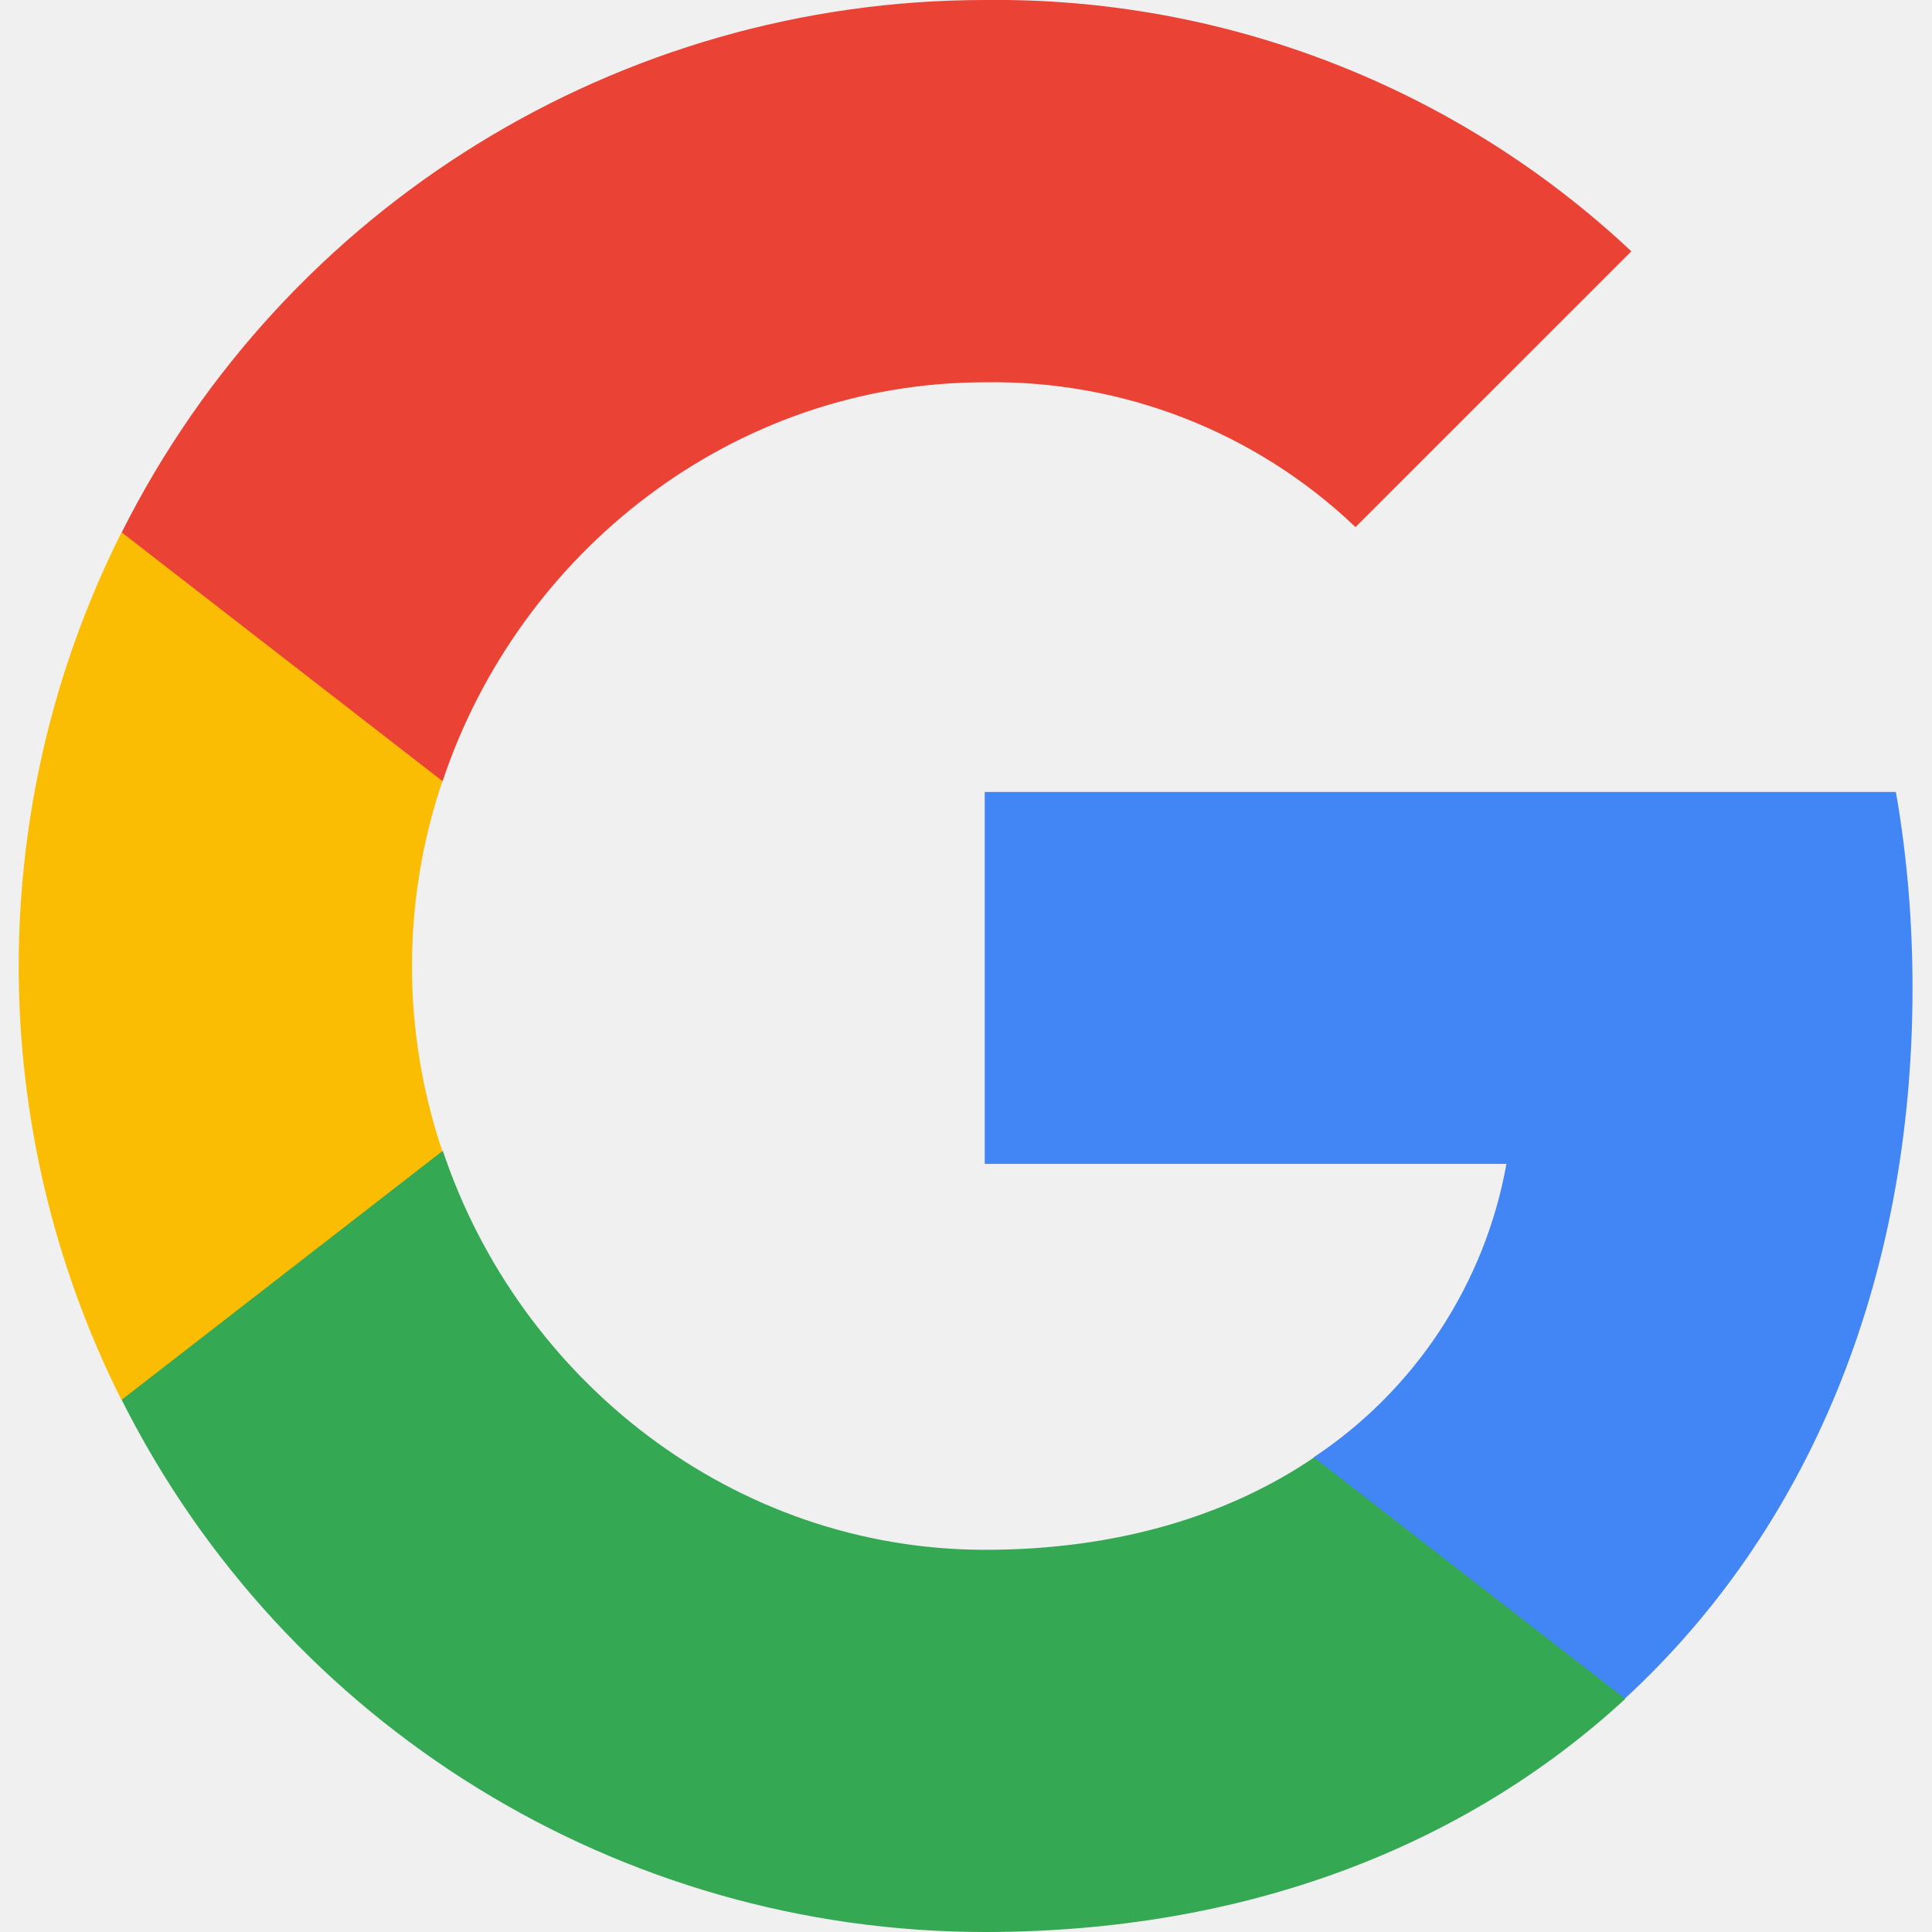
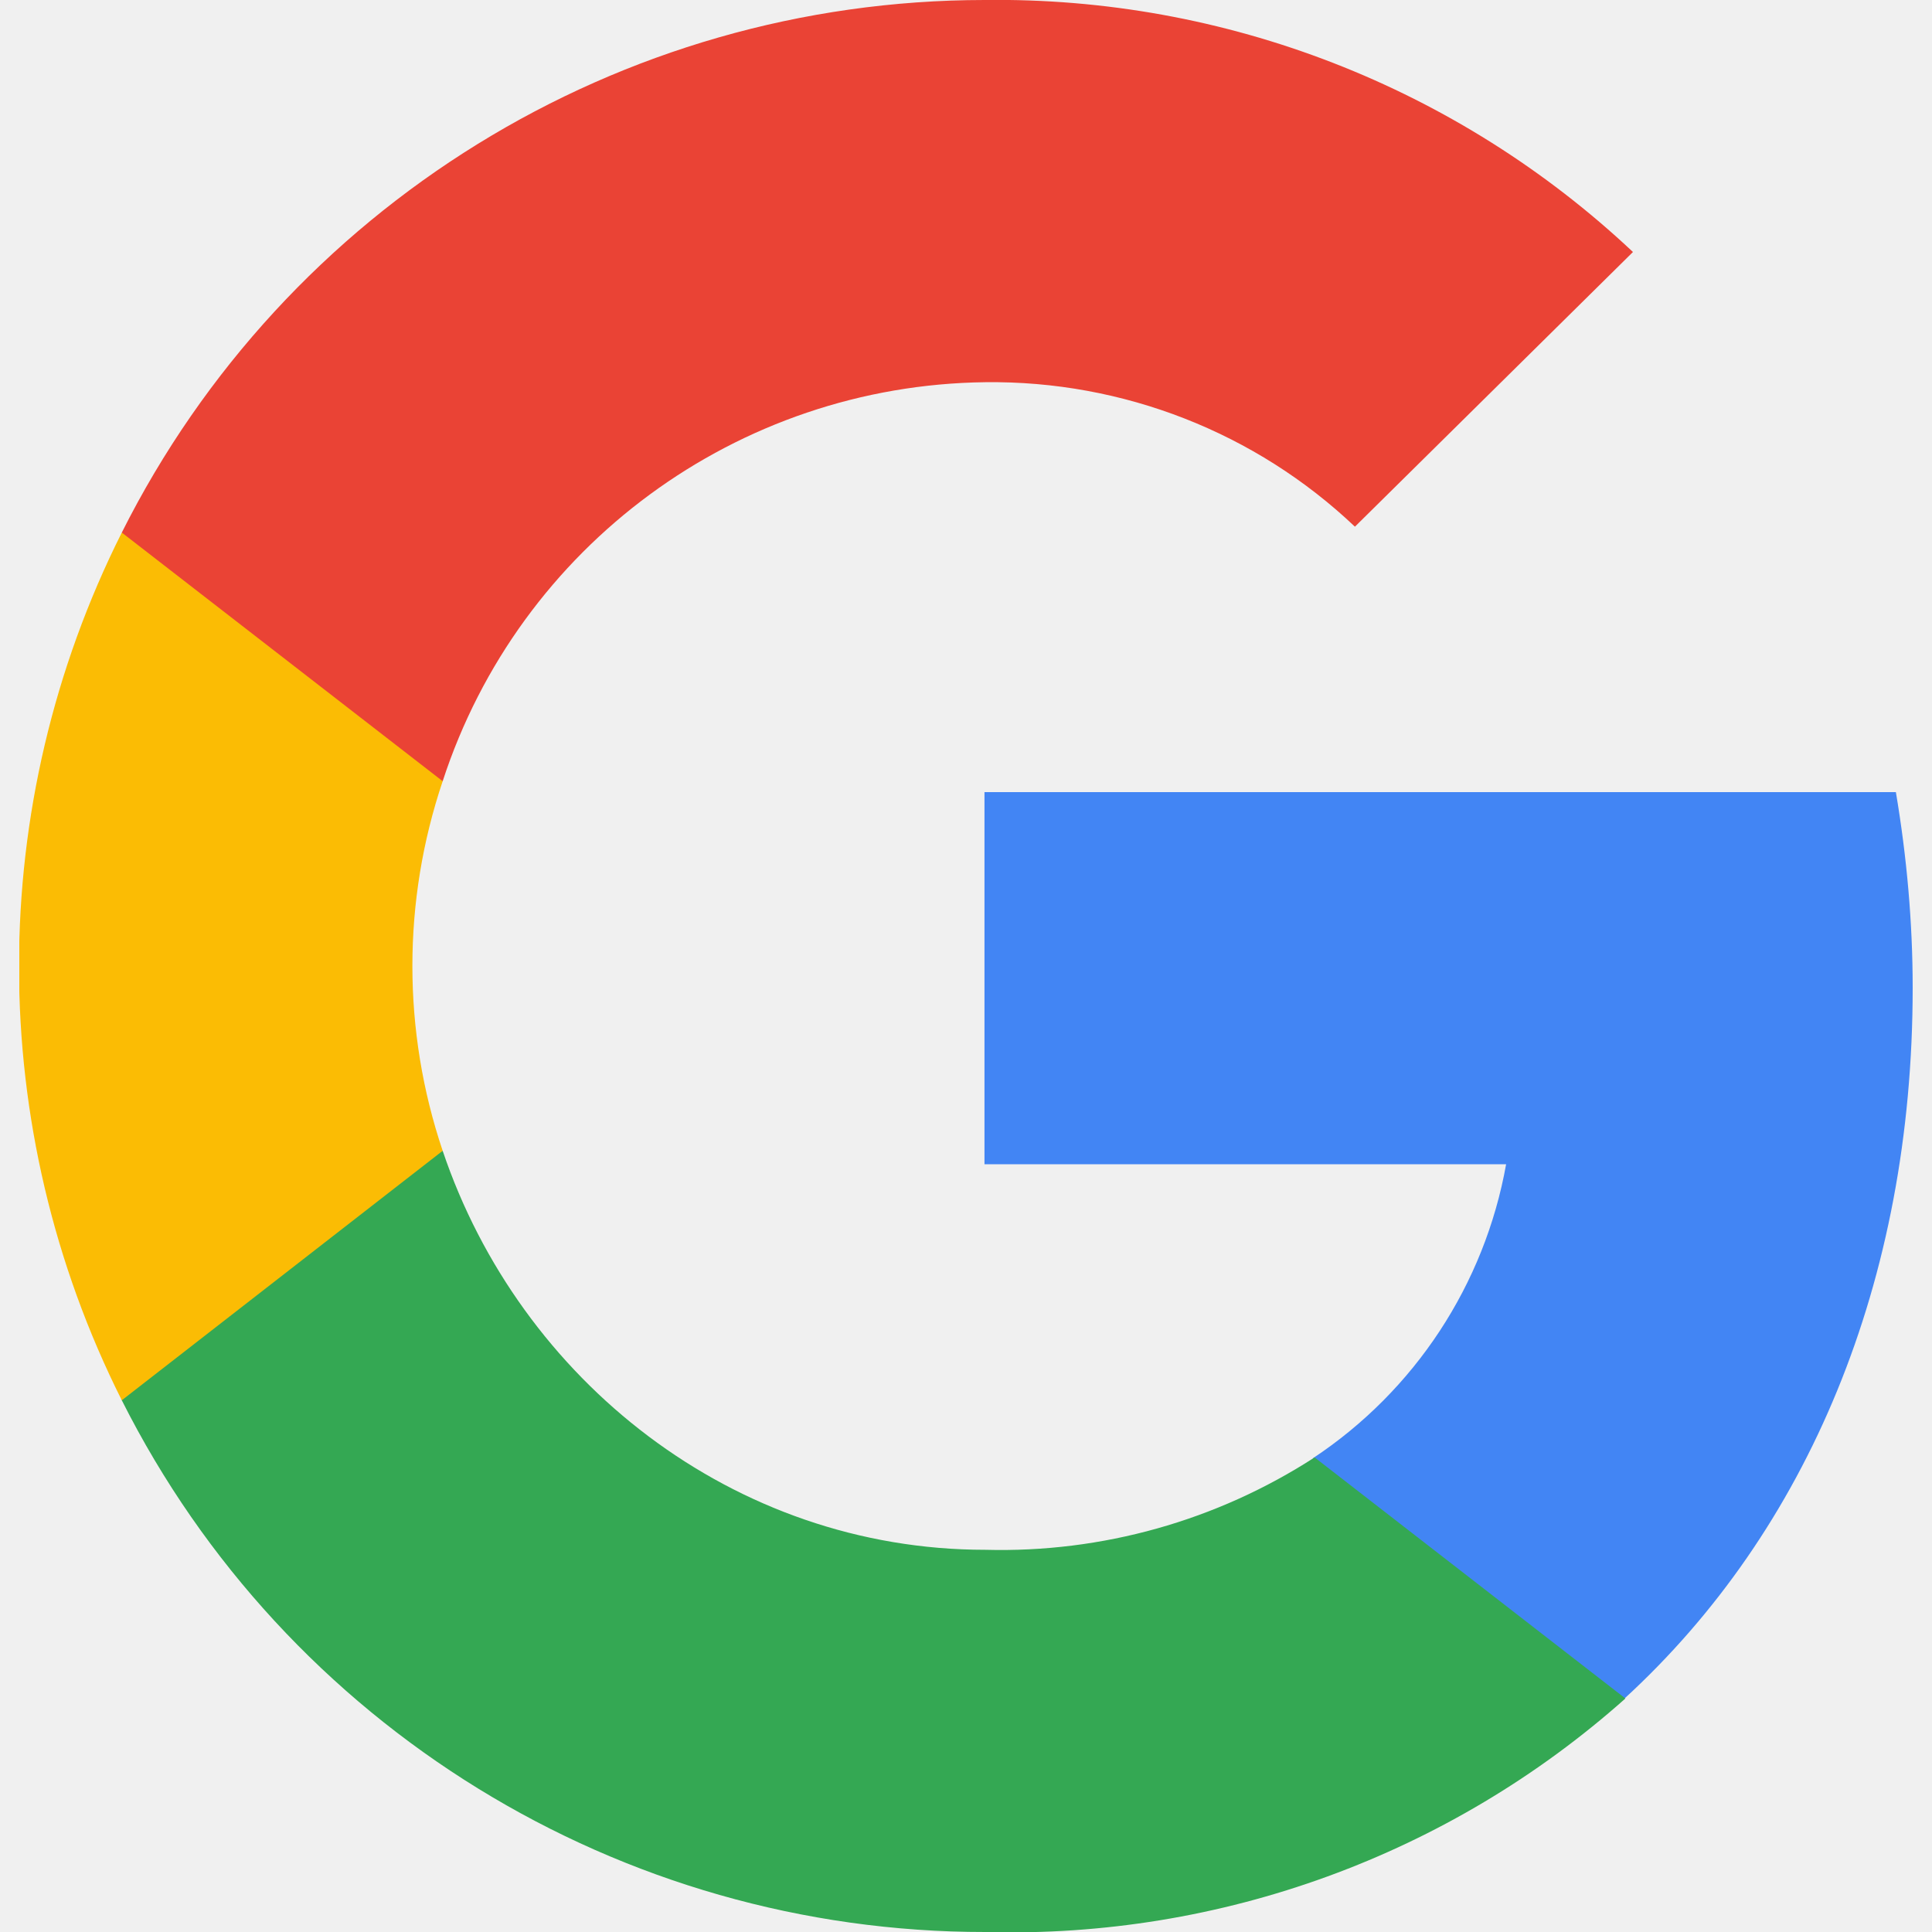
- <svg xmlns="http://www.w3.org/2000/svg" width="23" height="23" viewBox="0 0 23 23" fill="none">
-   <g clip-path="url(#clip0_653_56378)">
-     <path d="M22.768 11.764C22.768 10.983 22.705 10.197 22.57 9.428H11.723V13.856H17.934C17.677 15.284 16.848 16.548 15.636 17.351V20.224H19.341C21.518 18.221 22.768 15.263 22.768 11.764Z" fill="#4285F4" />
-     <path d="M11.726 23C14.828 23 17.443 21.982 19.349 20.224L15.643 17.351C14.612 18.052 13.281 18.45 11.73 18.45C8.73 18.45 6.186 16.425 5.273 13.704H1.449V16.666C3.401 20.55 7.378 23 11.726 23Z" fill="#34A853" />
-     <path d="M5.266 13.704C4.784 12.276 4.784 10.729 5.266 9.301V6.339H1.446C-0.185 9.588 -0.185 13.417 1.446 16.666L5.266 13.704Z" fill="#FBBC04" />
-     <path d="M11.726 4.551C13.365 4.525 14.95 5.142 16.137 6.275L19.421 2.992C17.342 1.039 14.582 -0.034 11.726 -0C7.378 -0 3.401 2.451 1.449 6.338L5.269 9.3C6.178 6.575 8.726 4.551 11.726 4.551Z" fill="#EA4335" />
+ <svg xmlns="http://www.w3.org/2000/svg" fill="none" viewBox="0 0 23 23">
+   <g clip-path="url(#a)">
+     <path fill="#4285F4" d="M22.77 11.76c0-.78-.07-1.56-.2-2.33H11.72v4.43h6.21a5.32 5.32 0 0 1-2.3 3.5v2.86h3.71c2.18-2 3.43-4.96 3.43-8.46Z" />
+     <path fill="#34A853" d="M11.73 23a11 11 0 0 0 7.62-2.78l-3.7-2.87a6.88 6.88 0 0 1-3.92 1.1c-3 0-5.54-2.02-6.46-4.75H1.45v2.97A11.5 11.5 0 0 0 11.73 23Z" />
+     <path fill="#FBBC04" d="M5.27 13.7a6.89 6.89 0 0 1 0-4.4V6.34H1.45a11.51 11.51 0 0 0 0 10.33l3.82-2.97Z" />
+     <path fill="#EA4335" d="M11.73 4.55c1.64-.02 3.22.6 4.4 1.72L19.44 3A11.05 11.05 0 0 0 11.72 0 11.5 11.5 0 0 0 1.45 6.34L5.27 9.3a6.88 6.88 0 0 1 6.46-4.75Z" />
  </g>
  <defs>
-     <clipPath id="clip0_653_56378">
-       <rect width="22.544" height="23" fill="white" transform="translate(0.226562)" />
+     <clipPath id="a">
+       <path fill="#fff" d="M.23 0h22.54v23H.23z" />
    </clipPath>
  </defs>
</svg>
